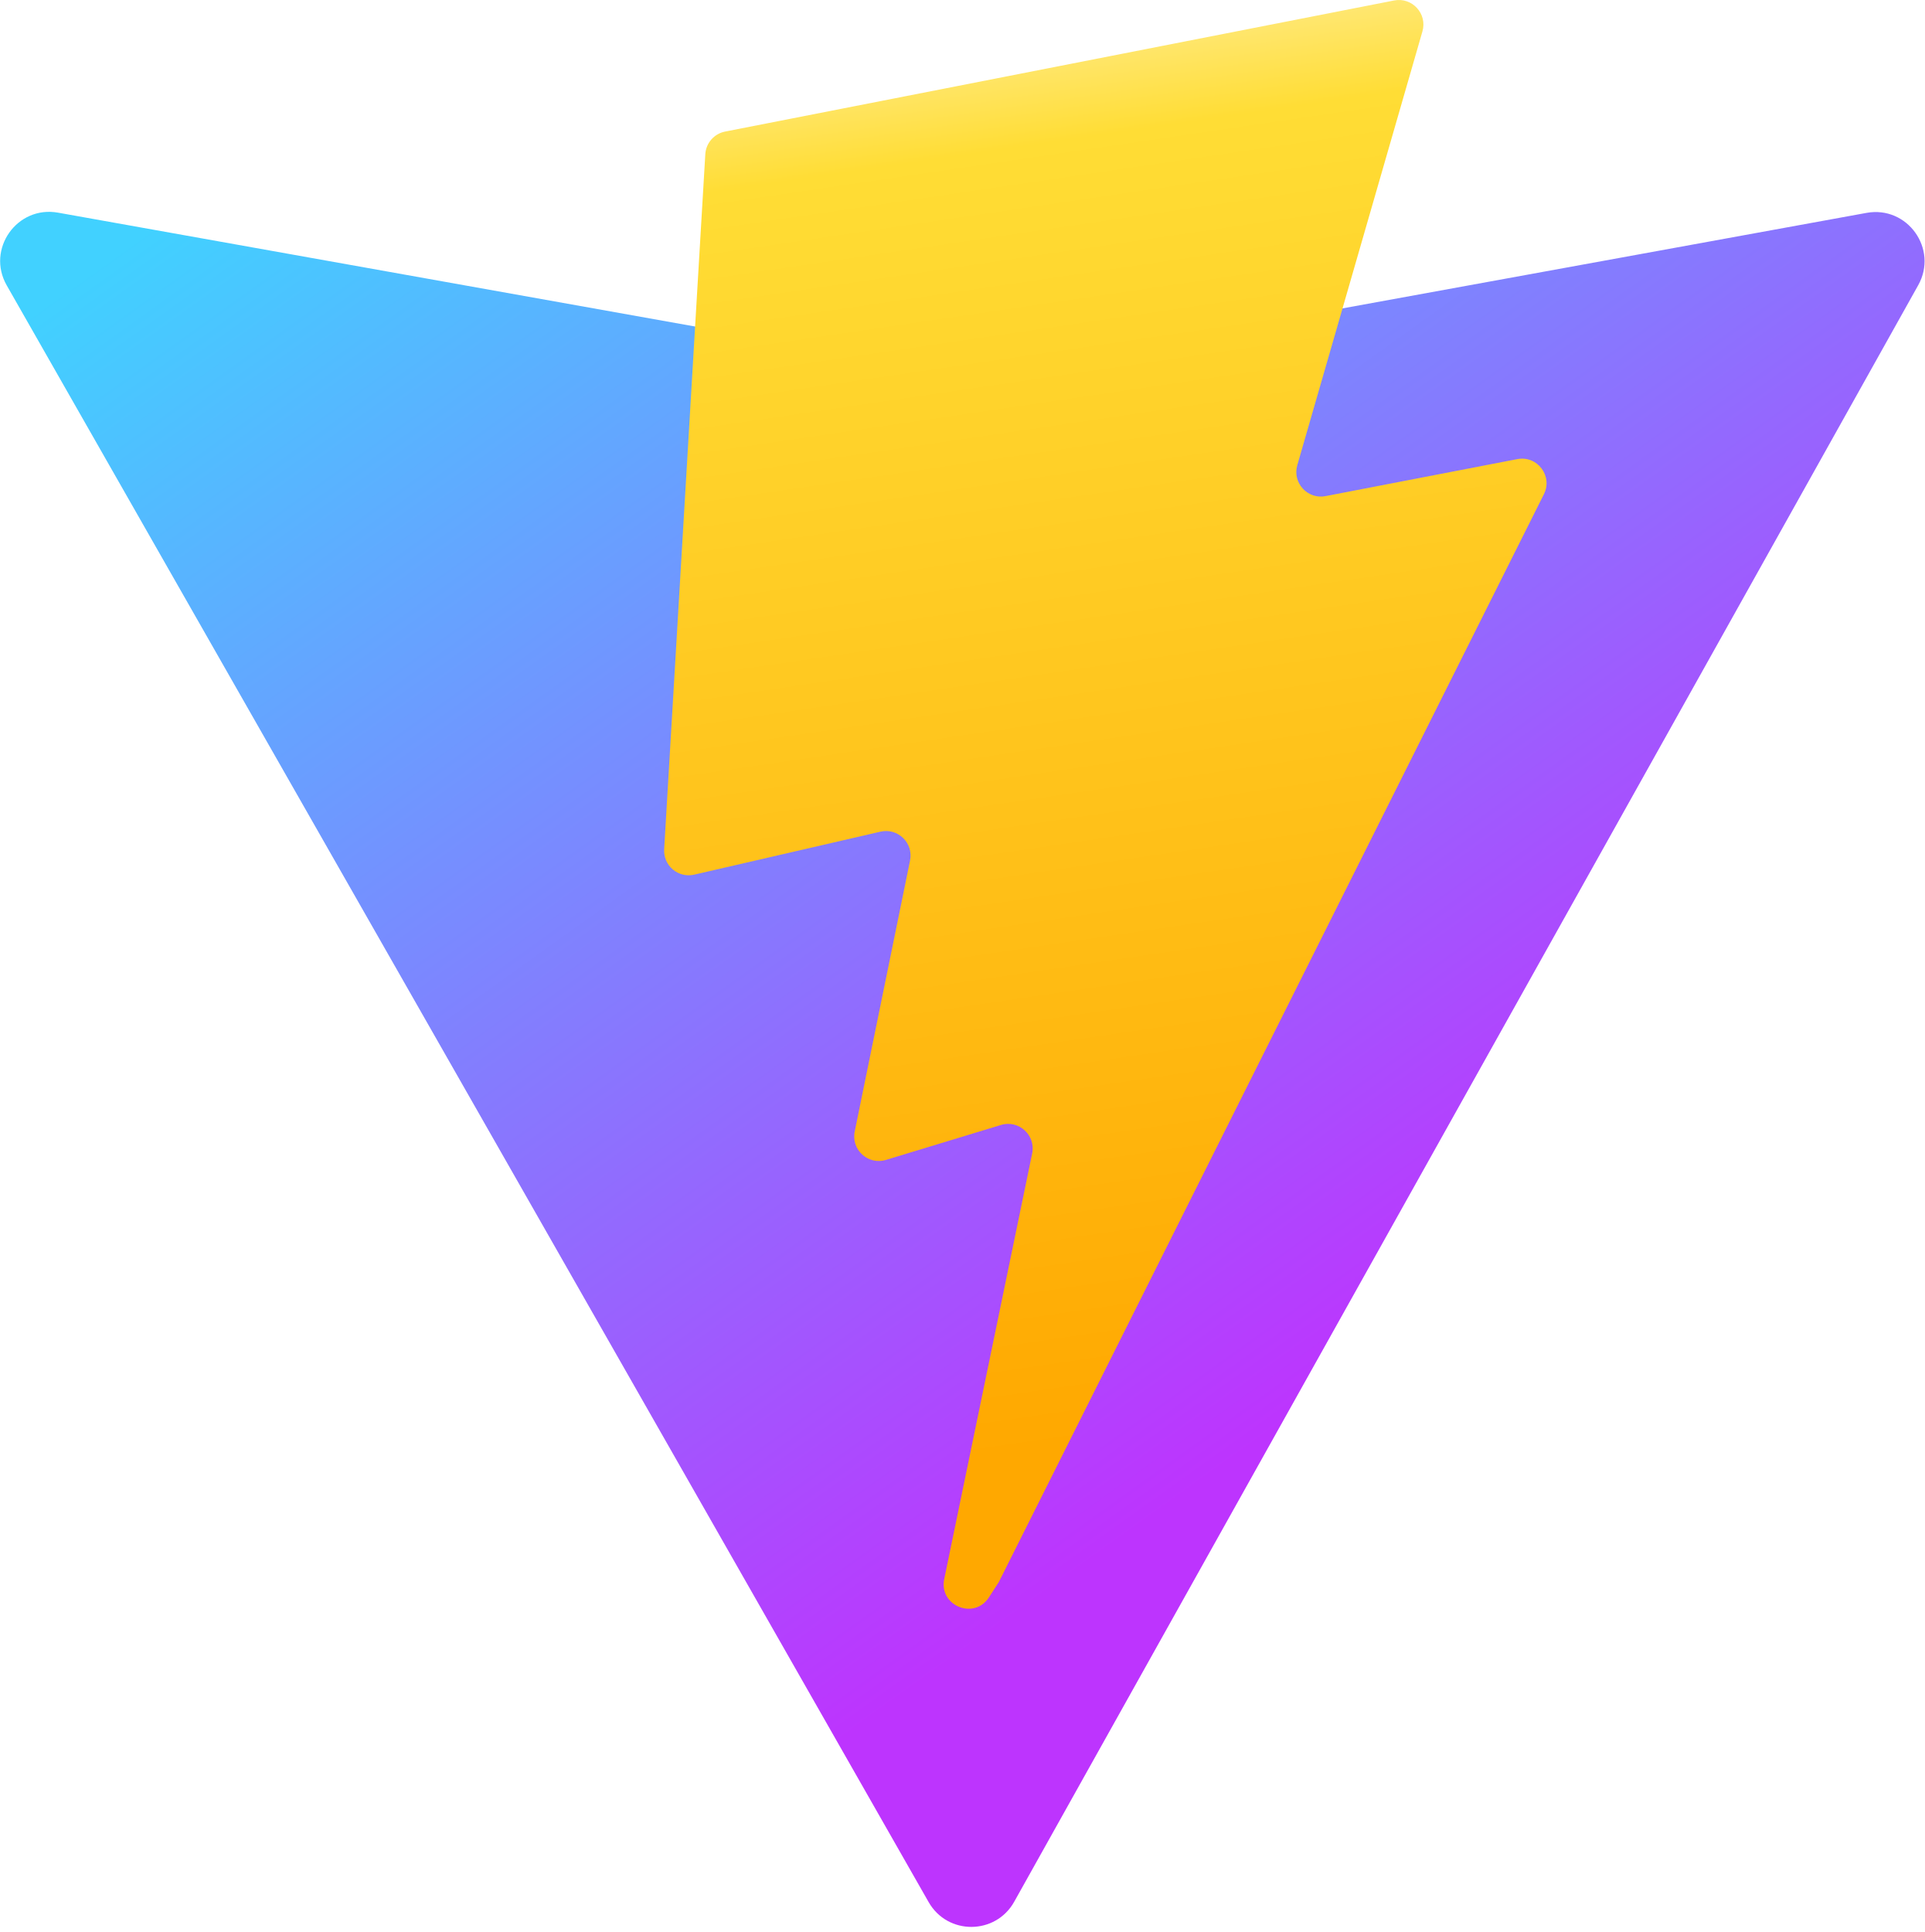
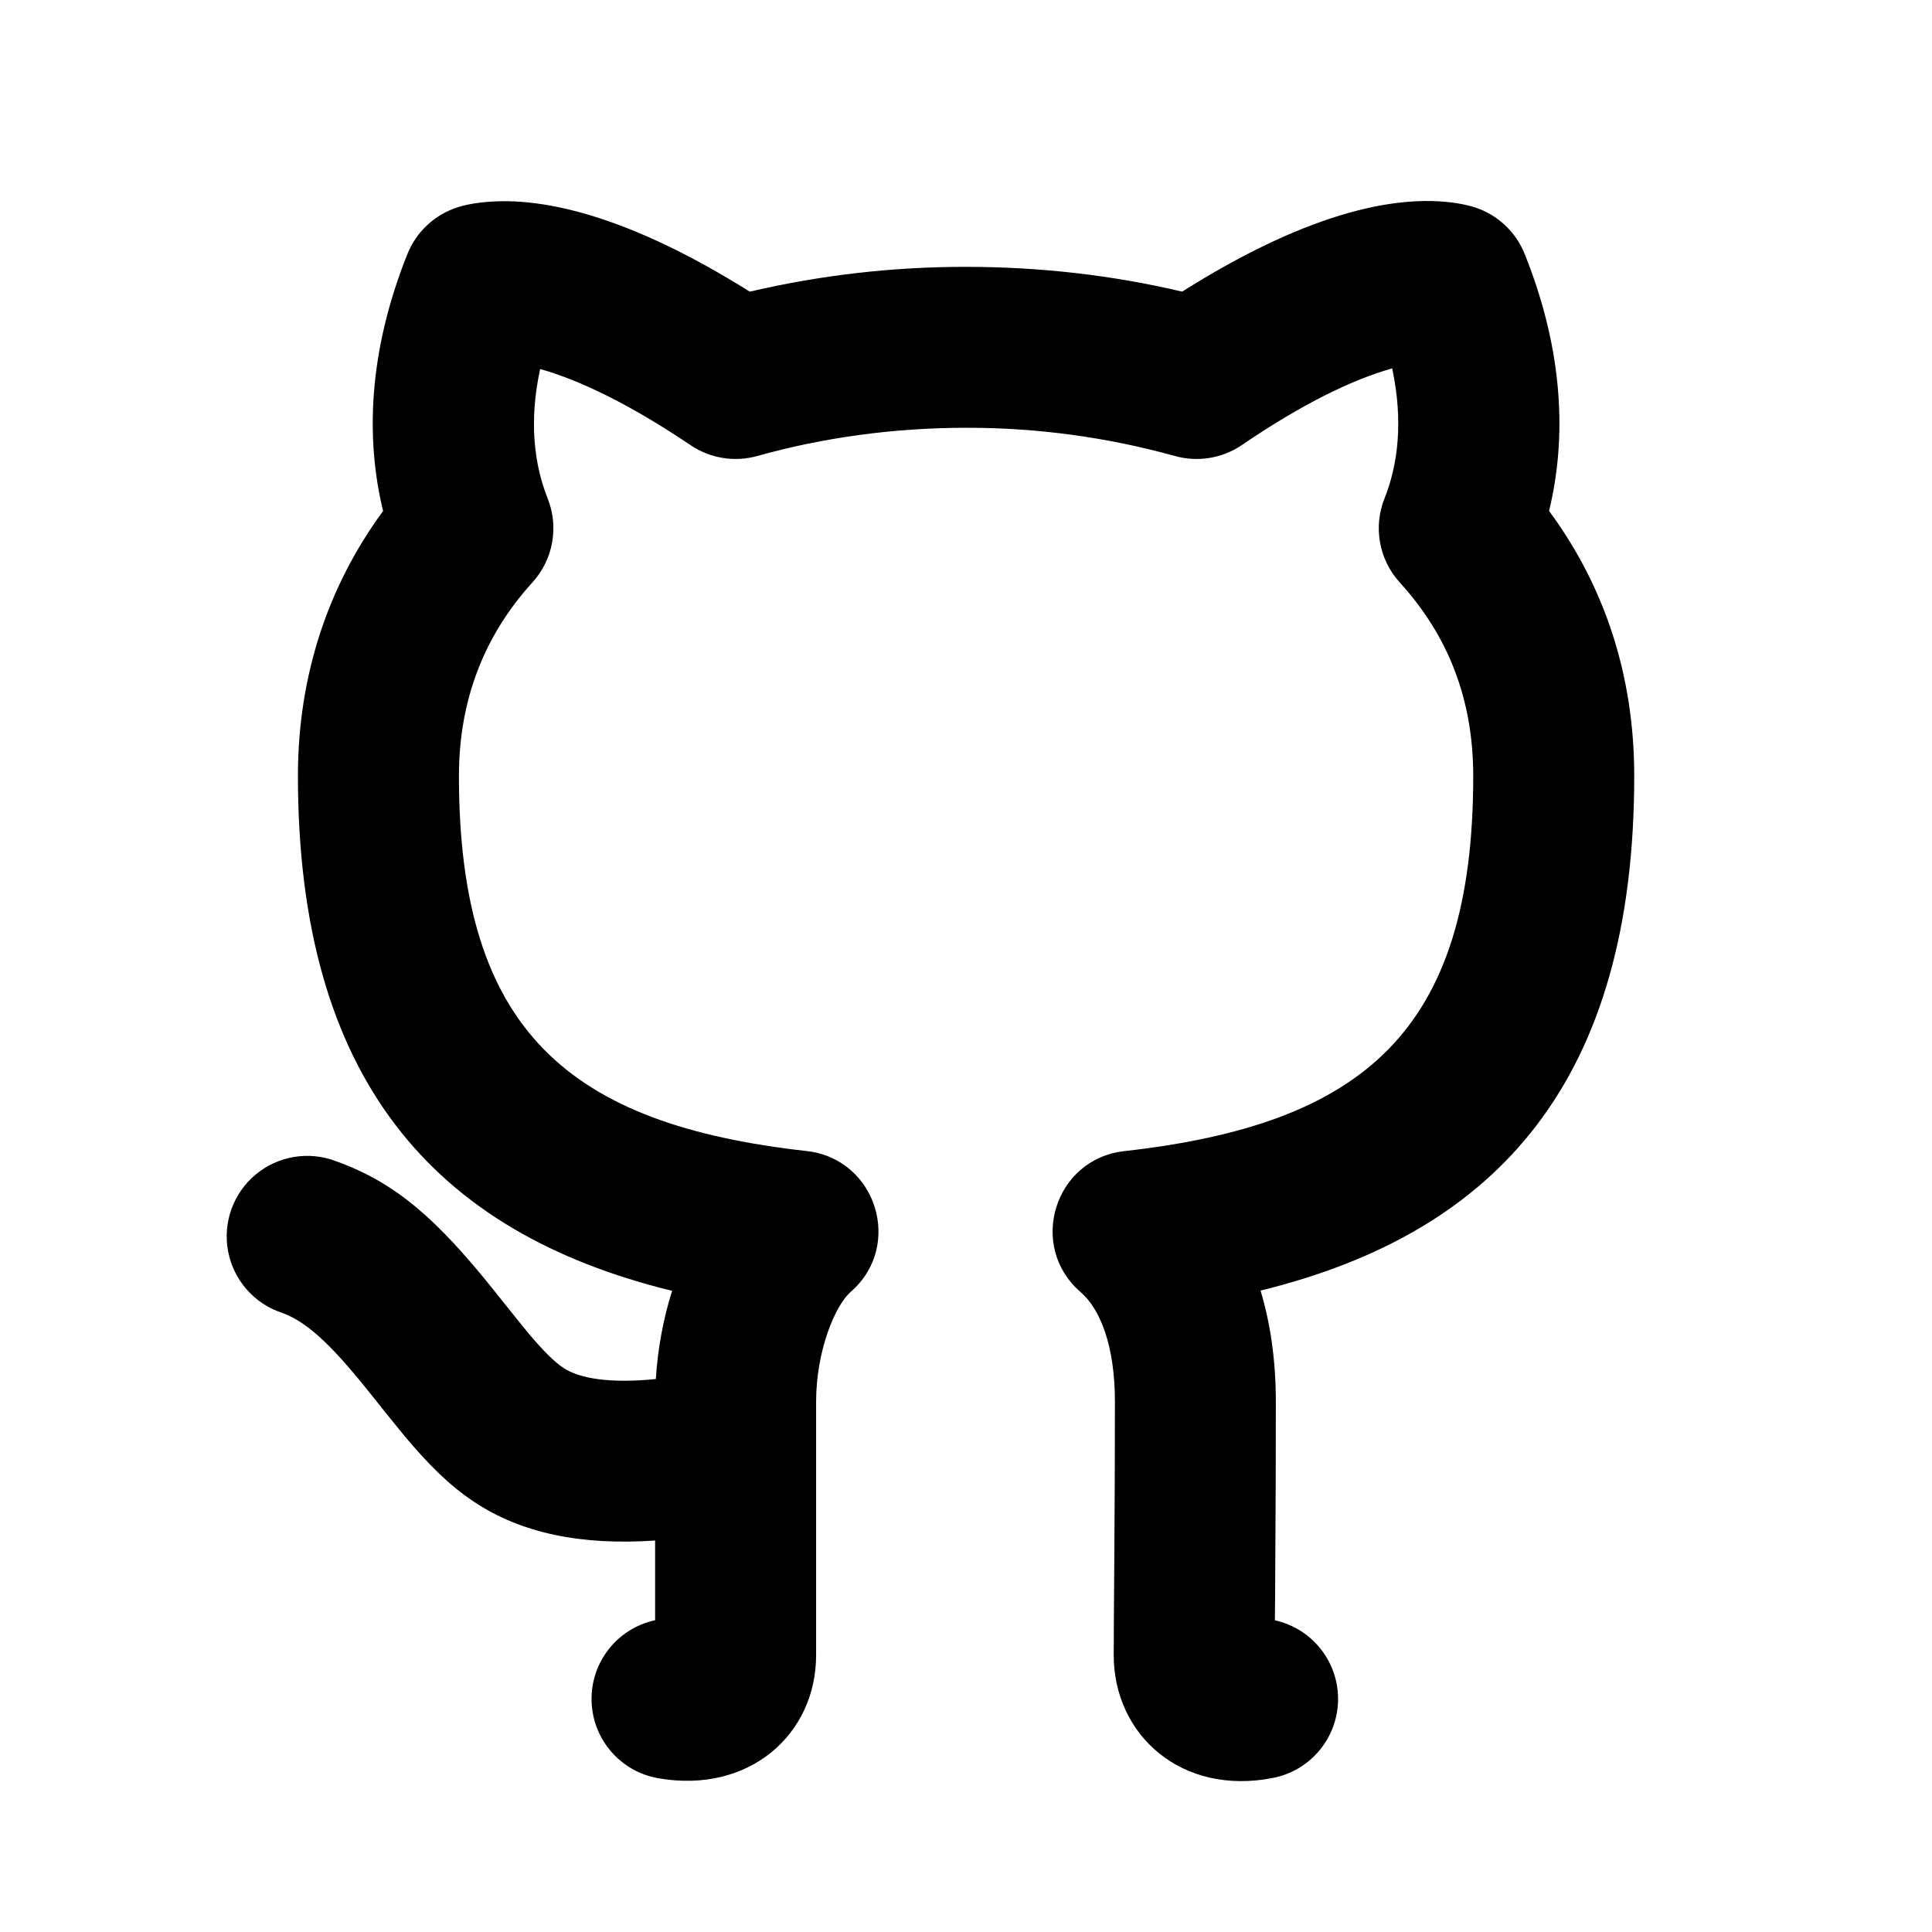
- <svg xmlns="http://www.w3.org/2000/svg" aria-hidden="true" role="img" class="iconify iconify--logos" width="31.88" height="32" preserveAspectRatio="xMidYMid meet" viewBox="0 0 256 257">
-   <defs>
-     <linearGradient id="IconifyId1813088fe1fbc01fb466" x1="-.828%" x2="57.636%" y1="7.652%" y2="78.411%">
-       <stop offset="0%" stop-color="#41D1FF" />
-       <stop offset="100%" stop-color="#BD34FE" />
-     </linearGradient>
-     <linearGradient id="IconifyId1813088fe1fbc01fb467" x1="43.376%" x2="50.316%" y1="2.242%" y2="89.03%">
-       <stop offset="0%" stop-color="#FFEA83" />
-       <stop offset="8.333%" stop-color="#FFDD35" />
-       <stop offset="100%" stop-color="#FFA800" />
-     </linearGradient>
-   </defs>
-   <path fill="url(#IconifyId1813088fe1fbc01fb466)" d="M255.153 37.938L134.897 252.976c-2.483 4.44-8.862 4.466-11.382.048L.875 37.958c-2.746-4.814 1.371-10.646 6.827-9.67l120.385 21.517a6.537 6.537 0 0 0 2.322-.004l117.867-21.483c5.438-.991 9.574 4.796 6.877 9.62Z" />
-   <path fill="url(#IconifyId1813088fe1fbc01fb467)" d="M185.432.063L96.44 17.501a3.268 3.268 0 0 0-2.634 3.014l-5.474 92.456a3.268 3.268 0 0 0 3.997 3.378l24.777-5.718c2.318-.535 4.413 1.507 3.936 3.838l-7.361 36.047c-.495 2.426 1.782 4.5 4.151 3.78l15.304-4.649c2.372-.72 4.652 1.36 4.15 3.788l-11.698 56.621c-.732 3.542 3.979 5.473 5.943 2.437l1.313-2.028l72.516-144.72c1.215-2.423-.88-5.186-3.54-4.672l-25.505 4.922c-2.396.462-4.435-1.77-3.759-4.114l16.646-57.705c.677-2.35-1.37-4.583-3.769-4.113Z" />
+ <svg xmlns="http://www.w3.org/2000/svg" width="24" height="24" viewBox="0 0 24 24">
+   <path fill="currentColor" d="M5.884 18.653c-.3-.2-.558-.456-.86-.816a50.59 50.59 0 0 1-.466-.579c-.463-.575-.755-.841-1.056-.95a1 1 0 1 1 .675-1.882c.752.27 1.261.735 1.947 1.588c-.094-.117.34.427.433.539c.19.227.33.365.44.438c.204.137.588.196 1.15.14c.024-.382.094-.753.202-1.096c-2.968-.725-4.648-2.64-4.648-6.396c0-1.238.37-2.355 1.058-3.291c-.218-.894-.185-1.975.302-3.192a1 1 0 0 1 .63-.583c.081-.024.127-.034.208-.047c.803-.123 1.937.17 3.415 1.097a11.731 11.731 0 0 1 2.687-.308c.912 0 1.819.103 2.684.308c1.477-.933 2.614-1.227 3.422-1.097c.085.014.158.032.218.051a1 1 0 0 1 .616.58c.487 1.215.52 2.296.302 3.19c.691.936 1.058 2.045 1.058 3.292c0 3.758-1.674 5.666-4.642 6.393c.125.415.19.878.19 1.38c0 .664-.002 1.299-.007 2.01c0 .19-.002.394-.005.706a1 1 0 0 1-.018 1.957c-1.14.228-1.984-.532-1.984-1.524l.002-.447l.005-.705c.005-.707.008-1.338.008-1.997c0-.697-.184-1.152-.426-1.361c-.661-.57-.326-1.654.541-1.751c2.966-.334 4.336-1.483 4.336-4.66c0-.955-.312-1.745-.913-2.405a1 1 0 0 1-.189-1.044c.166-.415.236-.957.095-1.614l-.01.002c-.491.14-1.11.44-1.858.95a1 1 0 0 1-.833.135a9.626 9.626 0 0 0-2.592-.35c-.89 0-1.772.12-2.592.35a1 1 0 0 1-.829-.133c-.753-.507-1.374-.807-1.87-.947c-.143.653-.072 1.194.093 1.607a1 1 0 0 1-.189 1.044c-.597.656-.913 1.459-.913 2.404c0 3.172 1.371 4.33 4.322 4.66c.865.098 1.202 1.178.545 1.749c-.193.167-.43.732-.43 1.364v3.149c0 .986-.834 1.726-1.96 1.529a1 1 0 0 1-.04-1.963v-.99c-.91.062-1.661-.087-2.254-.484Z" />
</svg>
